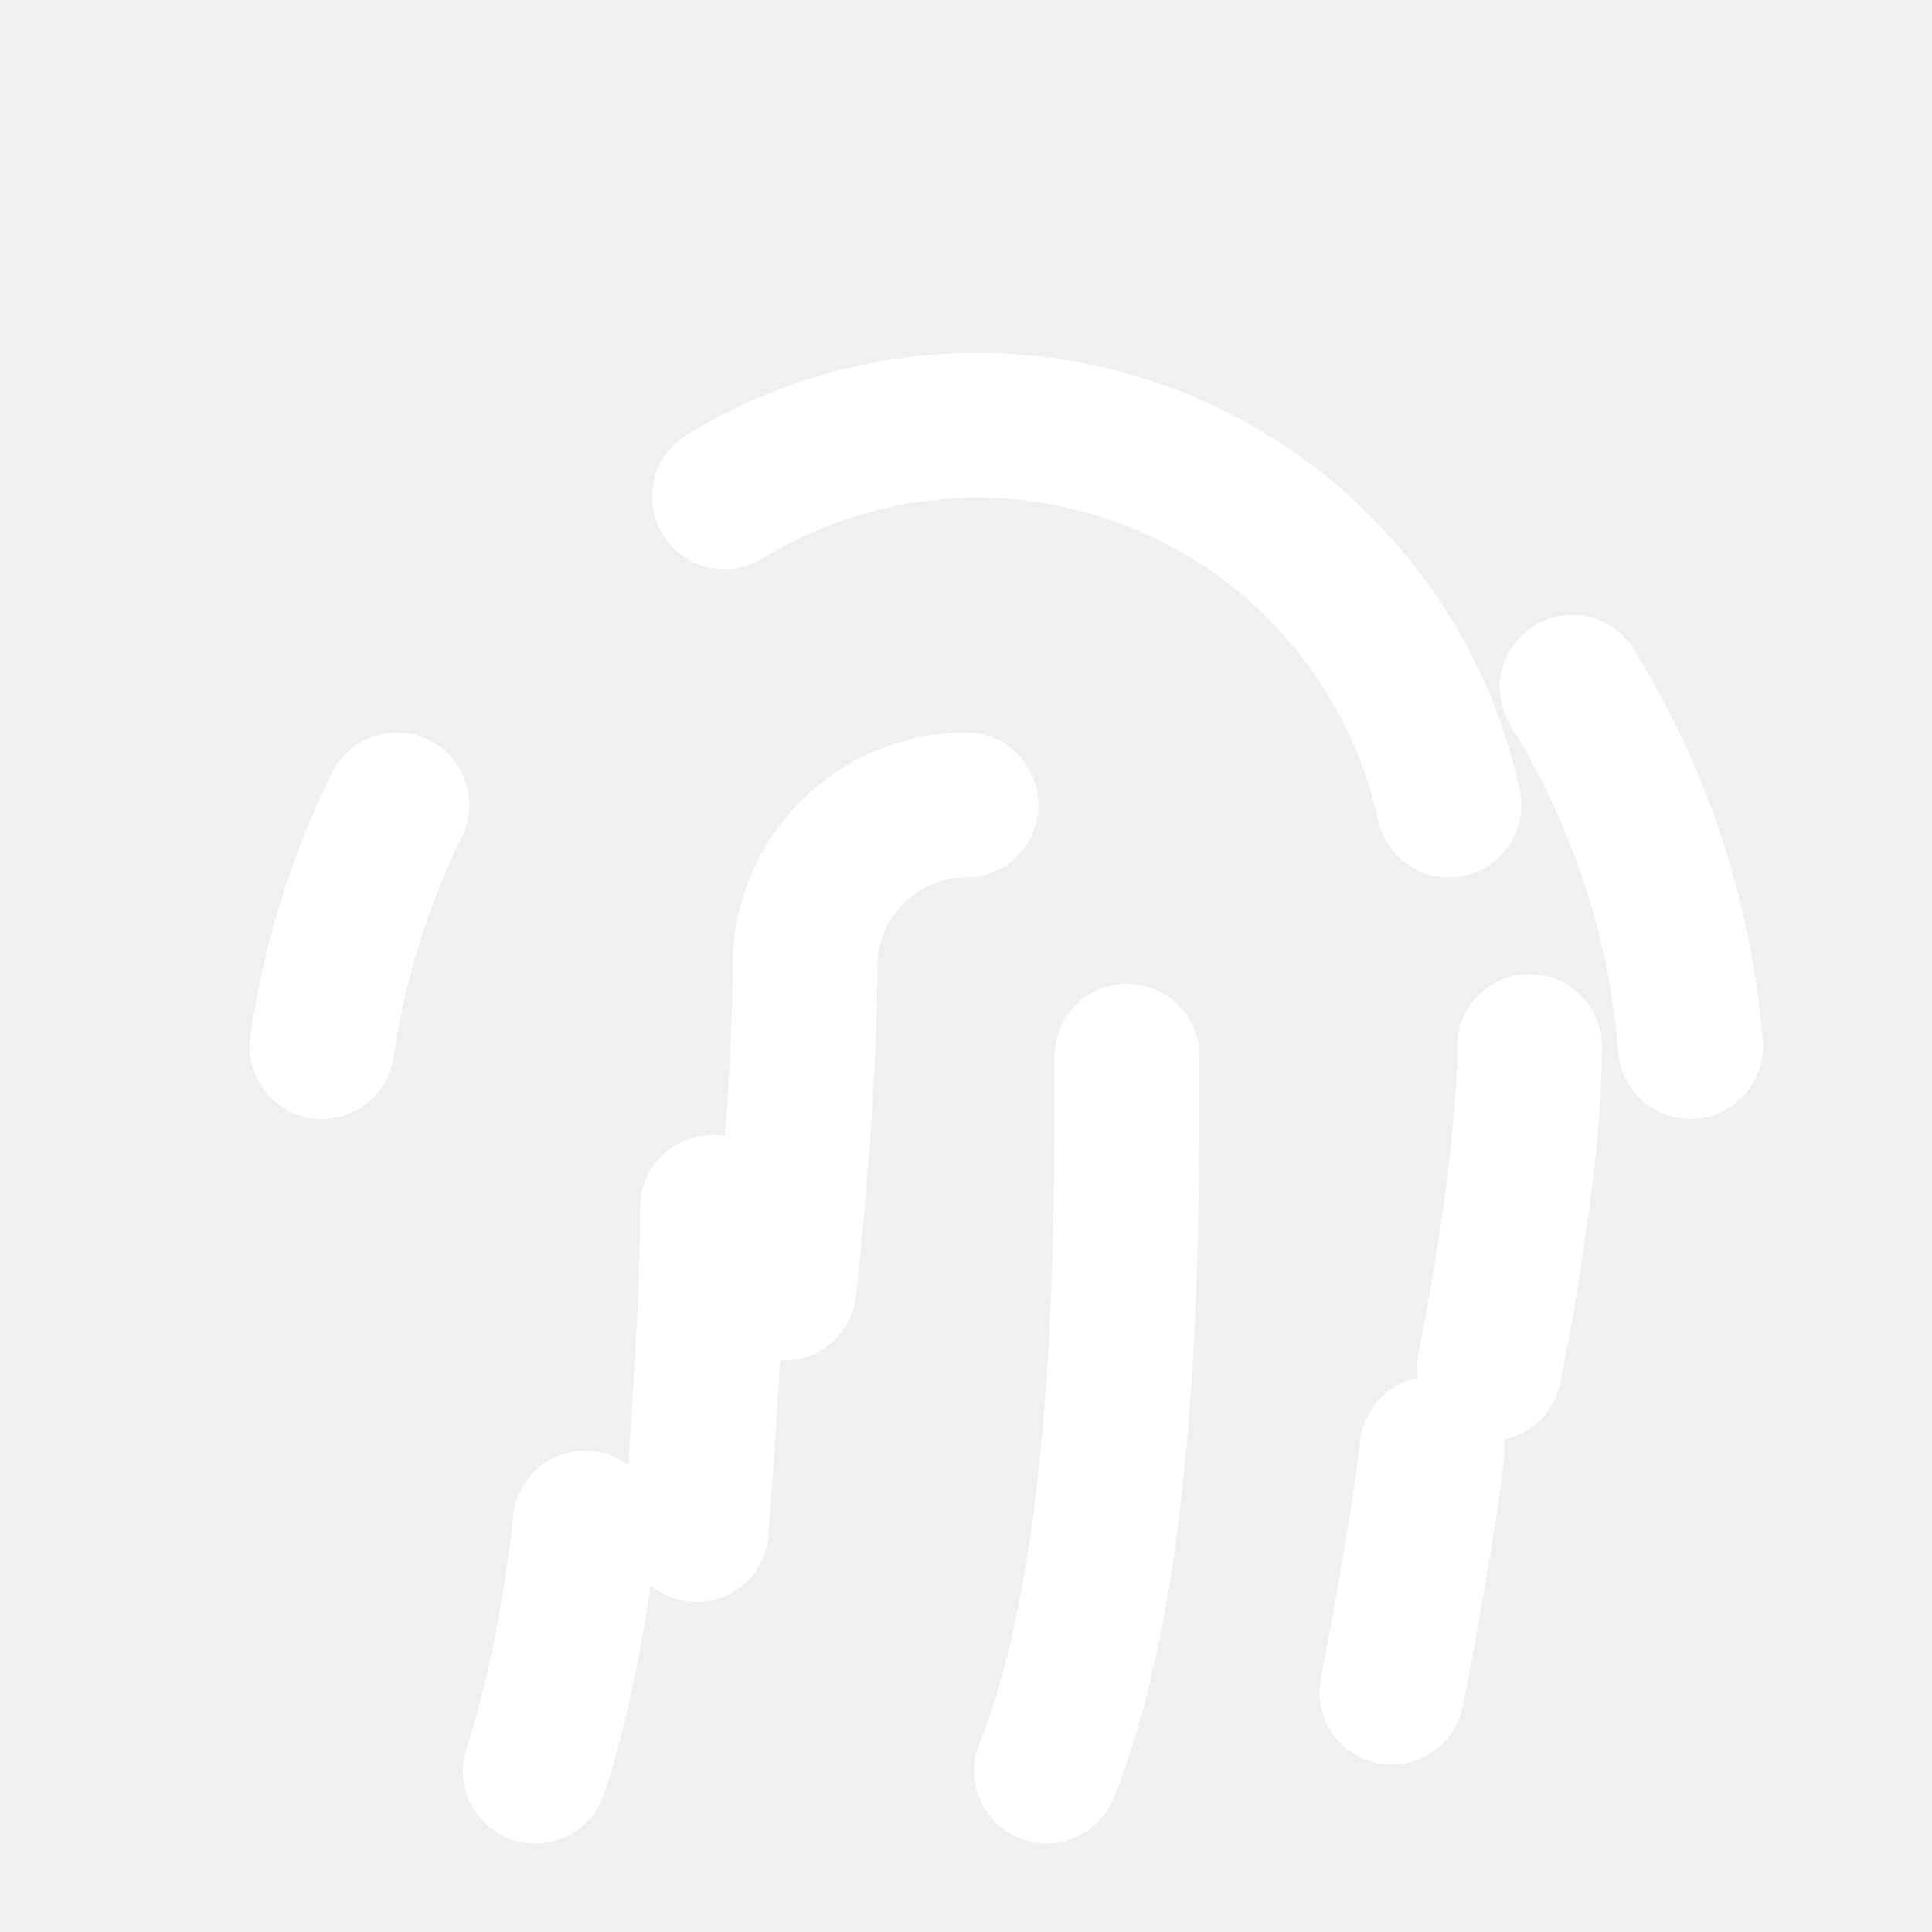
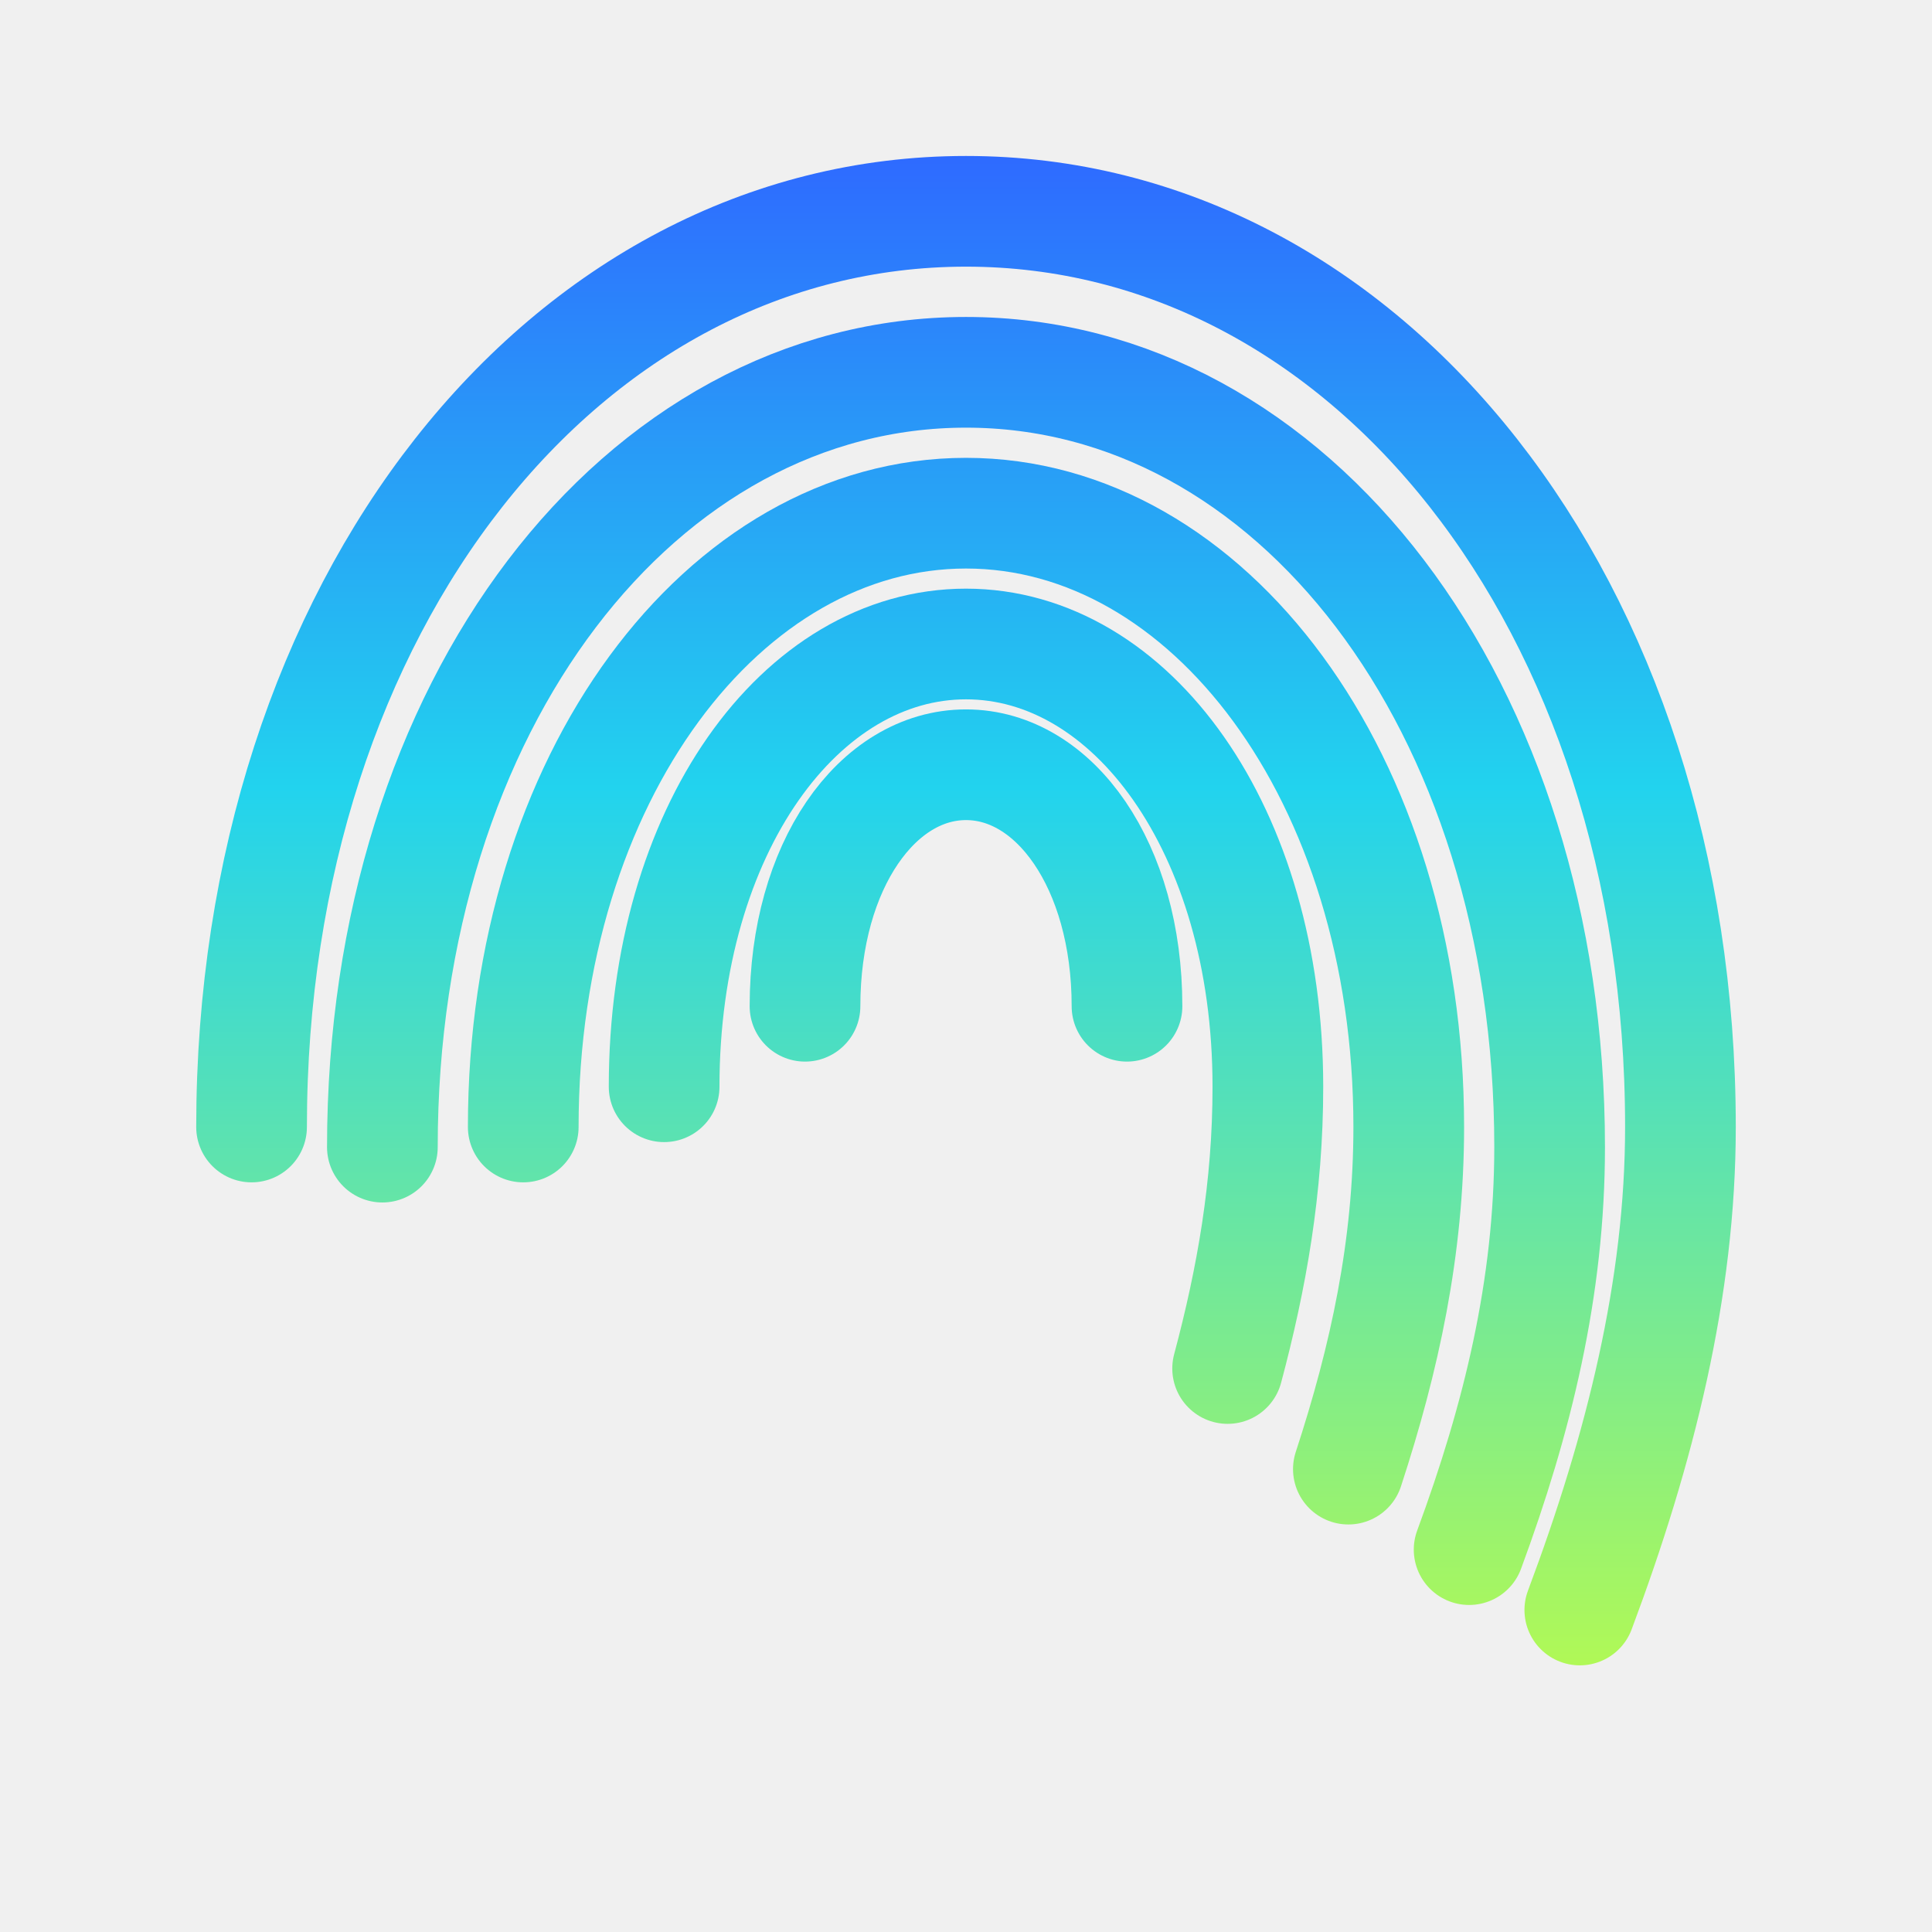
- <svg xmlns="http://www.w3.org/2000/svg" viewBox="0 0 24 24" fill="none">
-   <g stroke="#ffffff" stroke-width="1.8" stroke-linecap="round" stroke-linejoin="round">
-     <path d="M12 10a2 2 0 0 0-2 2c0 1.02-.1 2.51-.26 4" />
-     <path d="M14 13.12c0 2.38 0 6.38-1 8.88" />
-     <path d="M17.29 21.02c.12-.6.43-2.3.5-3.02" />
-     <path d="M19 13c0 1-.2 2.5-.5 4" />
-     <path d="M19.53 8.54A9.96 9.96 0 0 1 21 13" />
-     <path d="M4.93 10A10 10 0 0 0 4 13" />
-     <path d="M6.65 22c.32-.96.53-2.2.62-3.08" />
-     <path d="M8.65 19c.1-1.4.2-2.8.2-4" />
-     <path d="M9 6.17A6 6 0 0 1 18 10" />
+ <svg xmlns="http://www.w3.org/2000/svg" viewBox="0 0 96 96" fill="none">
+   <defs>
+     <linearGradient id="fcPrint" x1="48" y1="8" x2="48" y2="90" gradientUnits="userSpaceOnUse">
+       <stop offset="0" stop-color="#2E6BFF" />
+       <stop offset="0.38" stop-color="#22D3EE" />
+       <stop offset="1" stop-color="#C8FF3D" />
+     </linearGradient>
+   </defs>
+   <g stroke="url(#fcPrint)" stroke-width="5.5" stroke-linecap="round" fill="none">
+     <path d="M40 50c0-7 3.6-12 8-12s8 5 8 12" />
+     <path d="M33 54c0-12.8 6.8-22 15-22s15 9.2 15 22c0 5-.8 9.5-2 14" />
+     <path d="M26 56c0-17.4 10-30.5 22-30.5S70 38.6 70 56c0 6-1.2 11.5-3 17" />
+     <path d="M19 57c0-22 12.8-38.5 29-38.5S77 35 77 57c0 7-1.6 13.5-4 20" />
+     <path d="M12.5 56c0-26 15.6-45.5 35.5-45.5S83.5 30 83.5 56c0 8-2 16-5 24" />
  </g>
</svg>
